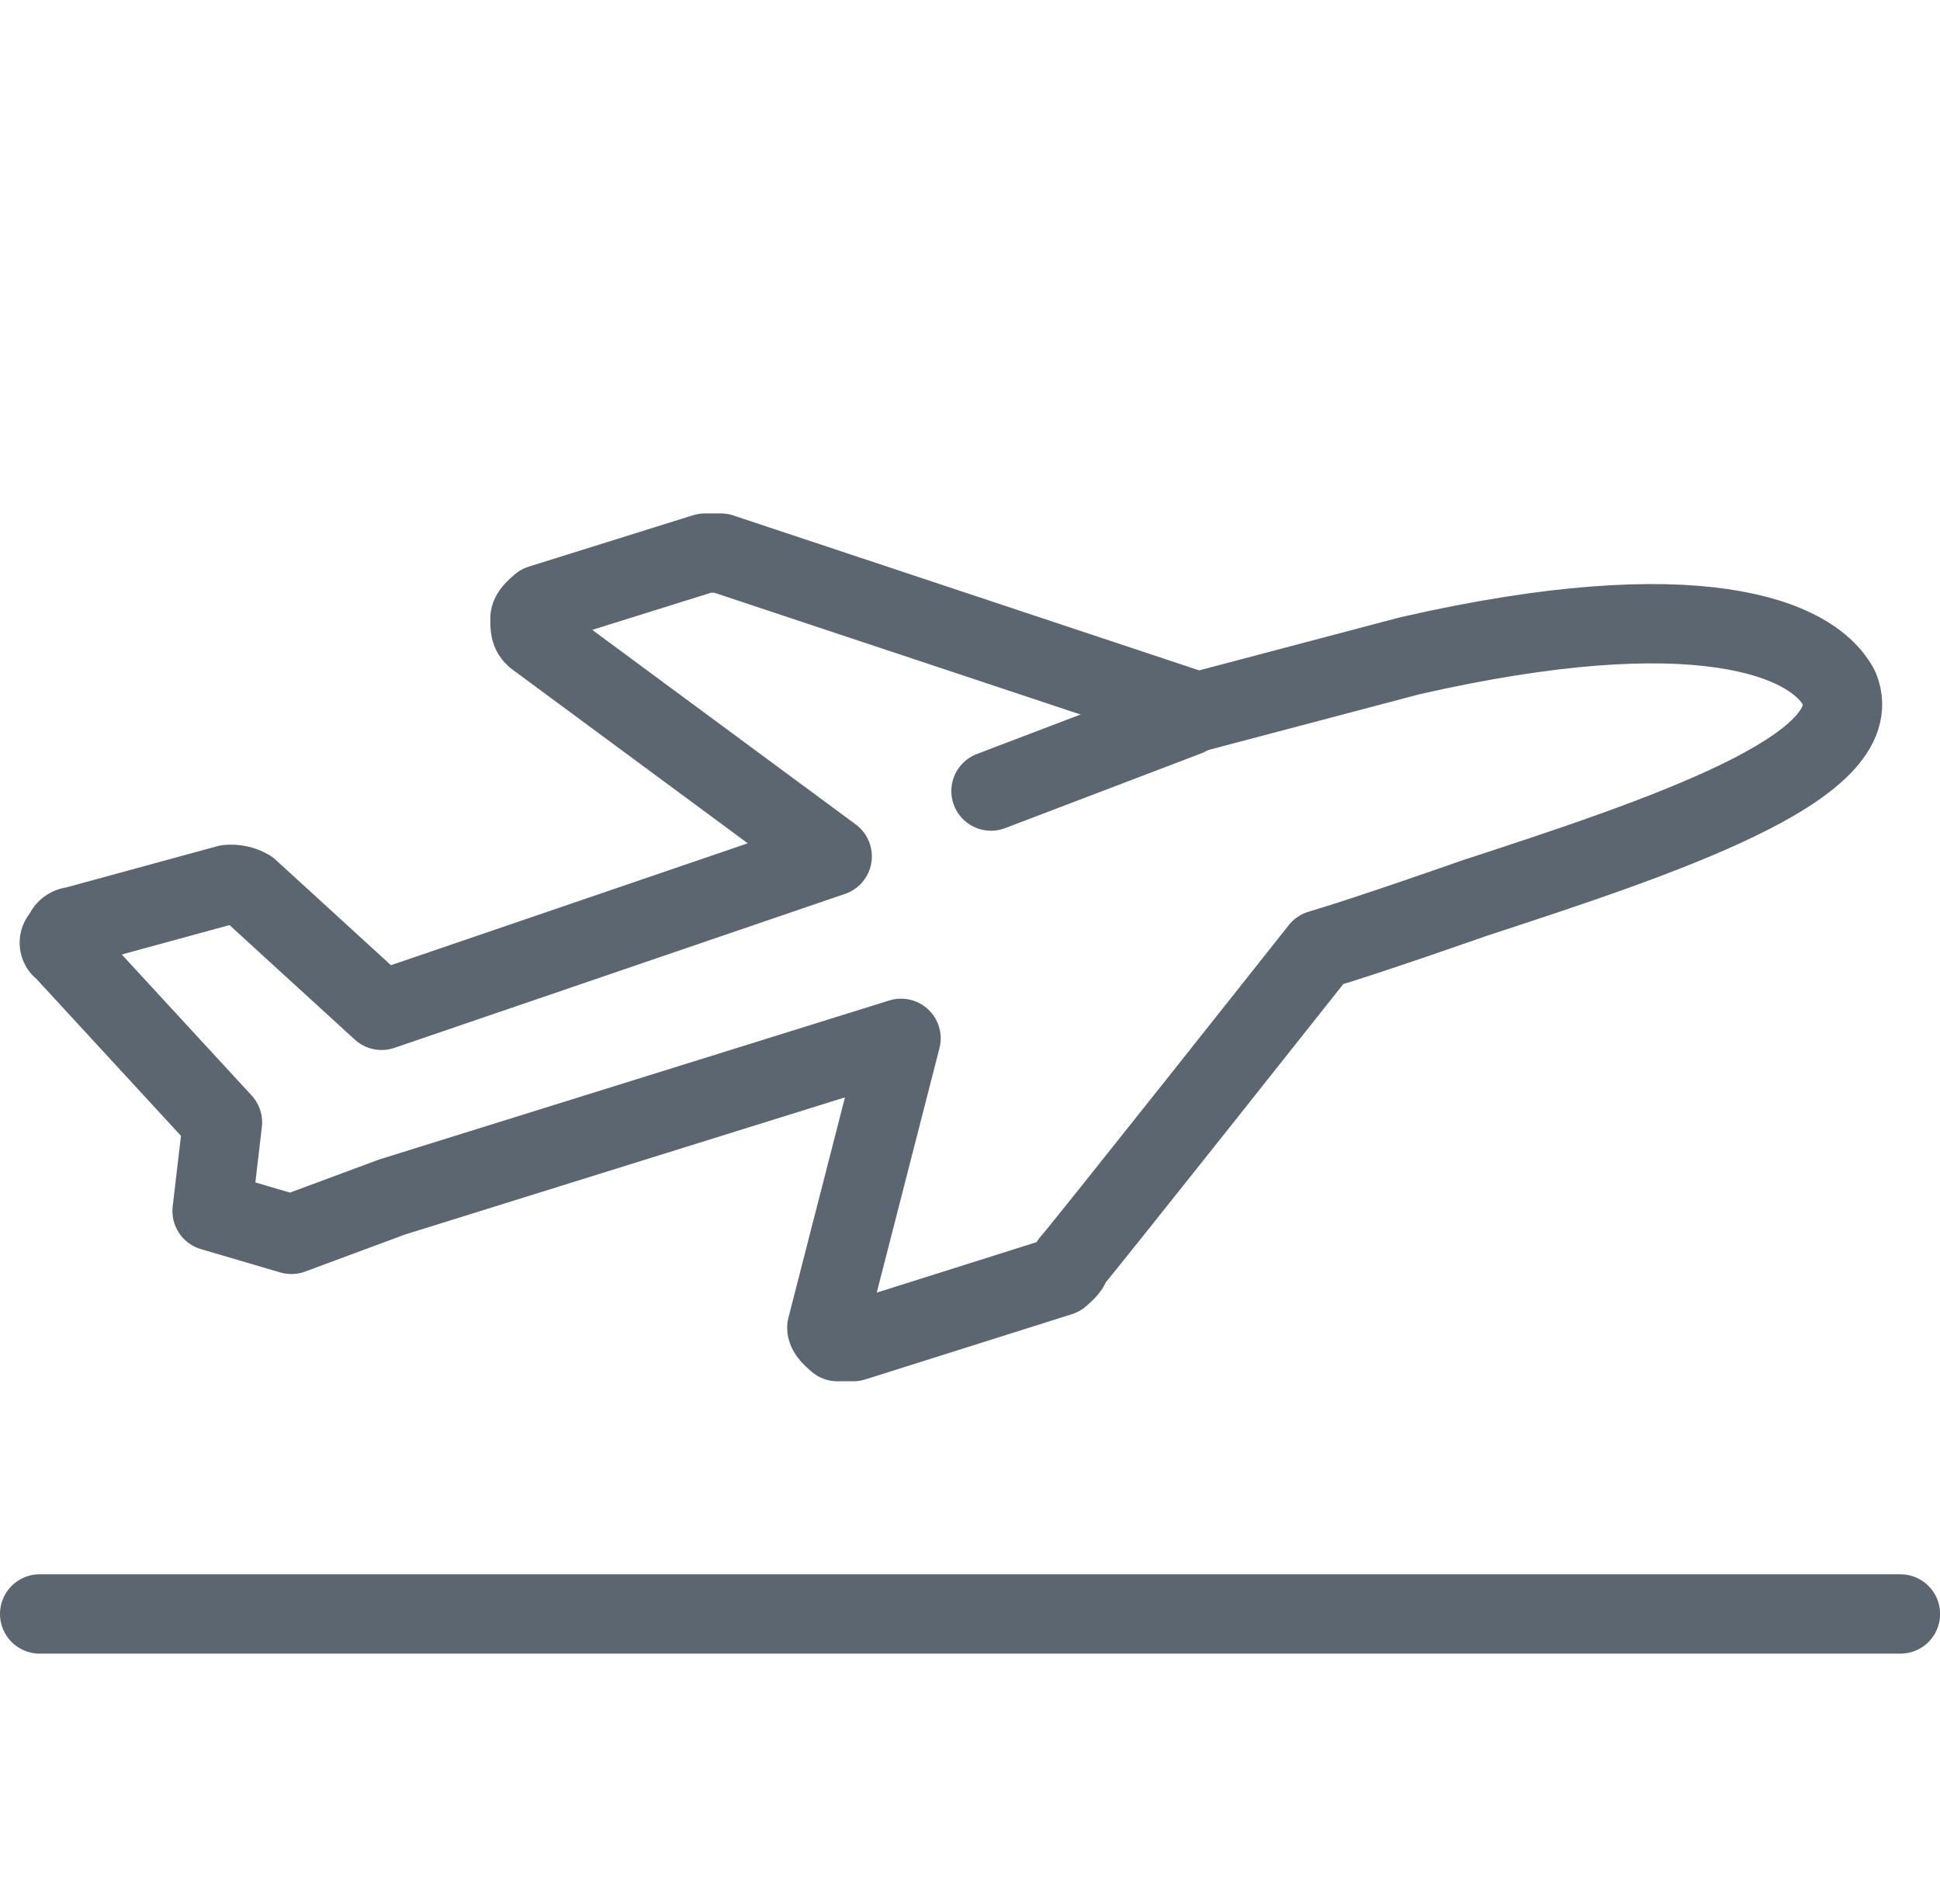
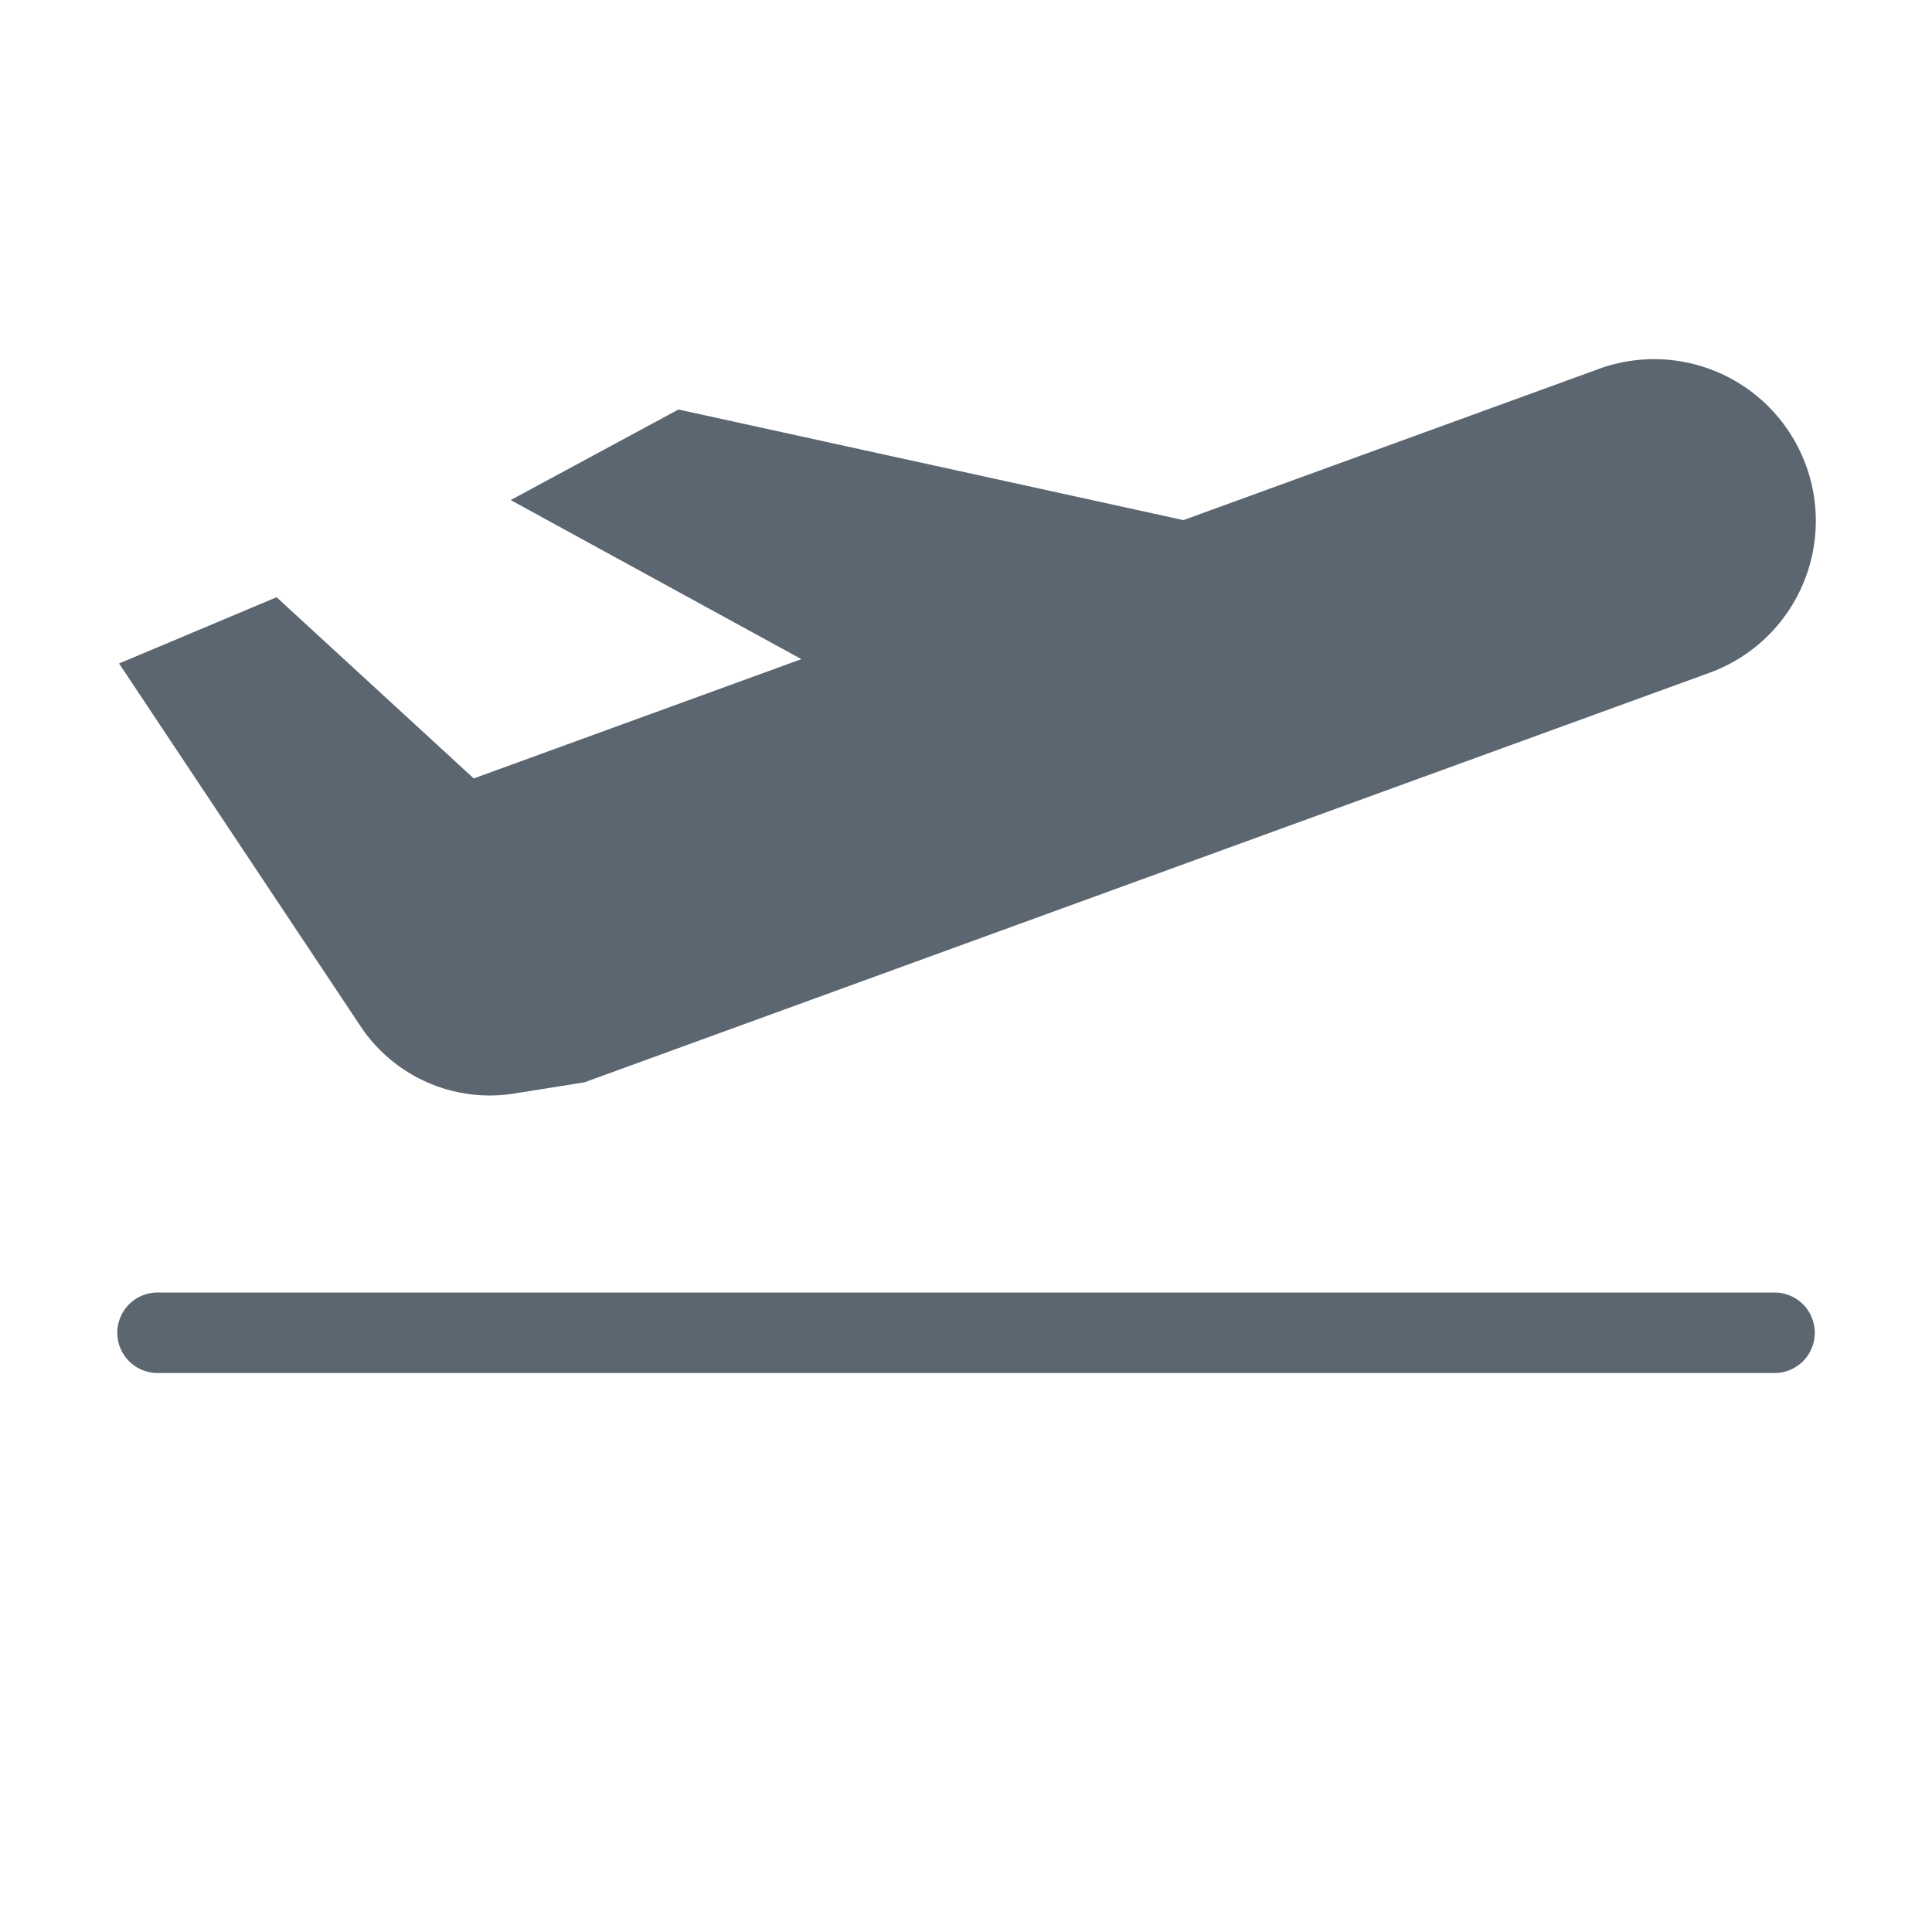
- <svg xmlns="http://www.w3.org/2000/svg" width="24.461" height="24" viewBox="0 0 24.461 24">
-   <g id="Group_3307" data-name="Group 3307" transform="translate(-1509.867 -683)">
-     <rect id="Rectangle_2680" data-name="Rectangle 2680" width="24" height="24" transform="translate(1510 683)" fill="none" />
-     <g id="Group_3304" data-name="Group 3304" transform="translate(1510.167 689.772)">
-       <g id="Group_2647" data-name="Group 2647" transform="translate(0.45 0.2)">
-         <path id="Path_1682" data-name="Path 1682" d="M13.241,9.317l-2.607.823h-.2c-.067-.059-.134-.118-.134-.176l.936-3.647-6.417,2-1.27.471-1-.294L2.68,7.376.675,5.2a.1.1,0,0,1,0-.176.136.136,0,0,1,.134-.118l1.938-.529a.445.445,0,0,1,.267.059L4.686,5.964l5.682-1.941L6.624,1.259c-.067-.059-.067-.118-.067-.235,0-.059.067-.118.134-.176L8.763.2h.2l6.016,2,2.674-.706c3.609-.823,5.08-.235,5.414.412.4,1-2.273,1.882-4.612,2.647,0,0-1.337.471-1.938.647,0,0-3.075,3.882-3.142,3.941C13.375,9.2,13.308,9.258,13.241,9.317Z" transform="translate(-0.625 -0.2)" fill="none" stroke="#5b6670" stroke-linecap="round" stroke-linejoin="round" stroke-miterlimit="10" stroke-width="1" />
-         <line id="Line_915" data-name="Line 915" x1="2.47" y2="0.941" transform="translate(11.745 2.059)" fill="none" stroke="#5b6670" stroke-linecap="round" stroke-linejoin="round" stroke-miterlimit="10" stroke-width="1" />
-       </g>
-       <line id="Line_916" data-name="Line 916" x2="23.462" transform="translate(0.2 13.573)" fill="none" stroke="#5b6670" stroke-linecap="round" stroke-linejoin="round" stroke-miterlimit="10" stroke-width="1" />
+ <svg xmlns="http://www.w3.org/2000/svg" width="24" height="24" viewBox="0 0 24 24">
+   <g id="Group_2439" data-name="Group 2439" transform="translate(-847.354 -676)">
+     <rect id="Rectangle_2021" data-name="Rectangle 2021" width="24" height="24" transform="translate(847.354 676)" fill="none" />
+     <g id="Group_2436" data-name="Group 2436" transform="translate(-220.639 295.945)">
+       <line id="Line_955" data-name="Line 955" x2="20.087" transform="translate(1069.95 396.611)" fill="none" stroke="#5b6670" stroke-linecap="round" stroke-linejoin="round" stroke-width="1" />
+       <path id="Path_1423" data-name="Path 1423" d="M1085.227,389.869l3.965-1.443a2.009,2.009,0,1,0-1.374-3.775l-5.124,1.865h0l-6.273-1.374-2.084,1.125,3.611,1.976-4.07,1.482-2.449-2.251-1.957.823,3,4.507a1.927,1.927,0,0,0,1.91.835l.871-.139,4.741-1.726Z" fill="#5b6670" stroke="rgba(0,0,0,0)" stroke-width="1" />
    </g>
  </g>
</svg>
